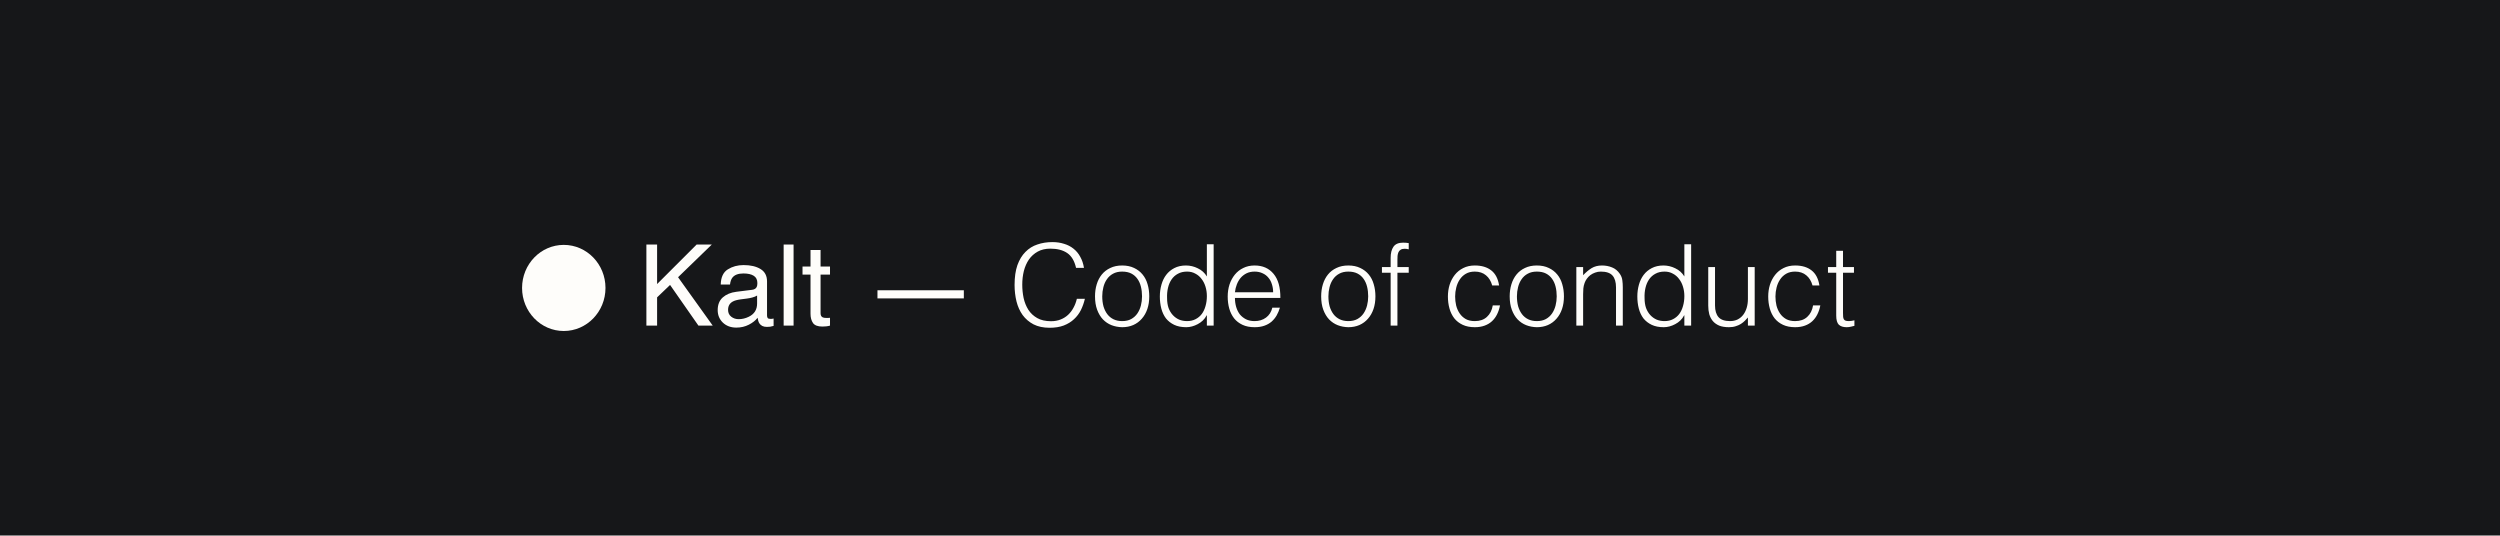
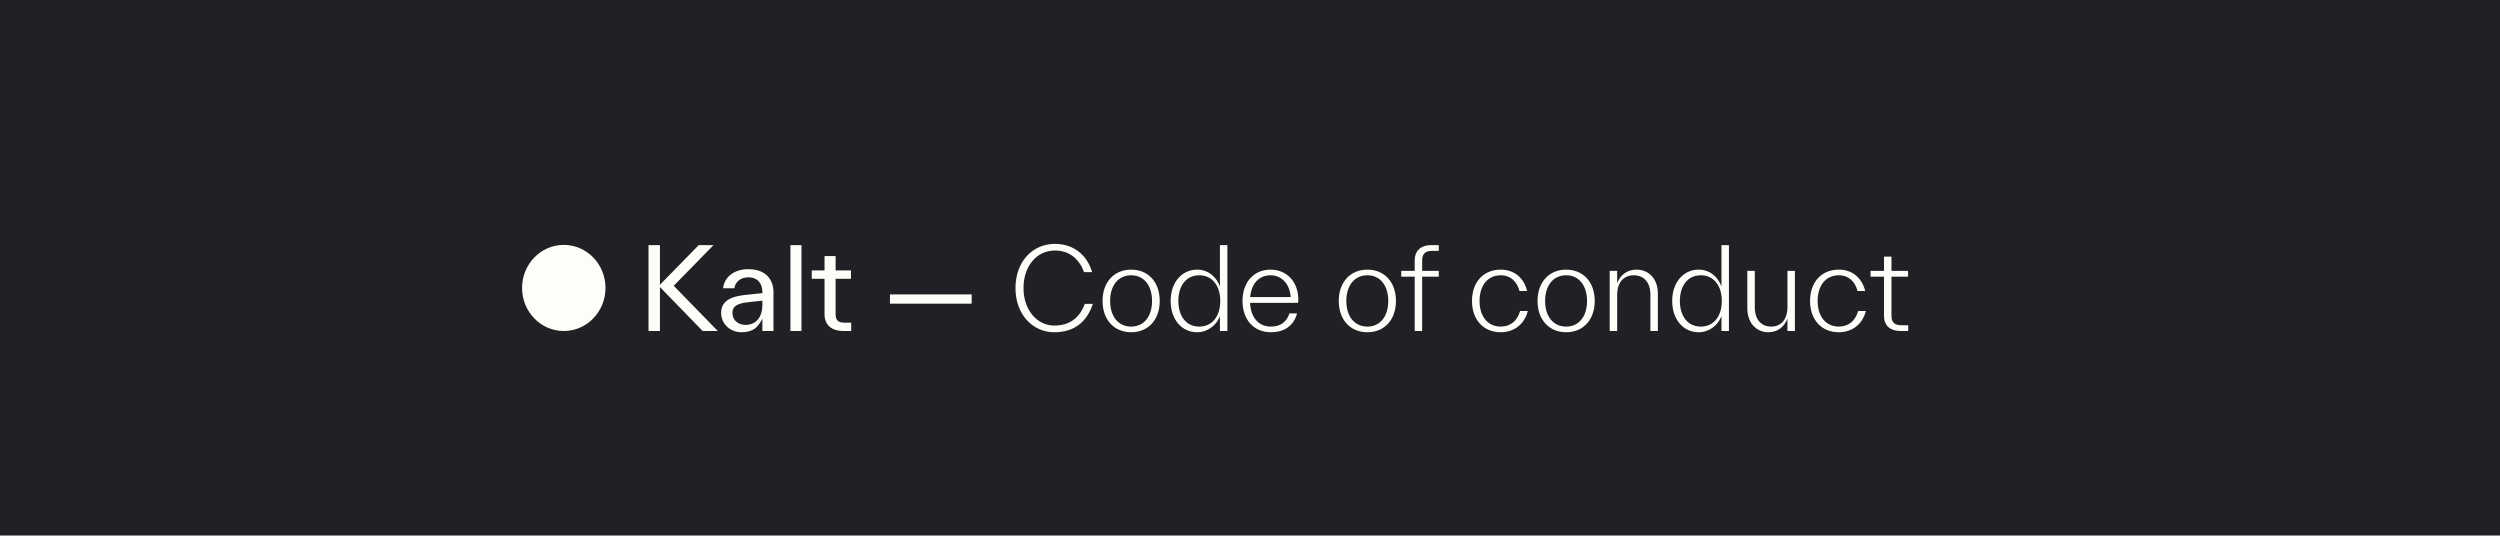
<svg xmlns="http://www.w3.org/2000/svg" width="929" height="199" viewBox="0 0 929 199" fill="none">
-   <rect width="929" height="199" fill="#161719" />
-   <path d="M240.199 90.874H244.178V105.558L258.861 90.874H264.501L251.971 103.015L264.85 121H259.538L248.997 105.886L244.178 110.5V121H240.199V90.874ZM270.551 115.155C270.551 116.222 270.94 117.062 271.72 117.678C272.499 118.293 273.422 118.601 274.488 118.601C275.787 118.601 277.045 118.3 278.262 117.698C280.312 116.7 281.338 115.066 281.338 112.797V109.823C280.887 110.11 280.306 110.35 279.595 110.541C278.884 110.732 278.187 110.869 277.503 110.951L275.268 111.238C273.928 111.416 272.923 111.696 272.253 112.079C271.118 112.722 270.551 113.747 270.551 115.155ZM279.492 107.69C280.34 107.581 280.907 107.226 281.194 106.624C281.358 106.296 281.44 105.824 281.44 105.209C281.44 103.951 280.989 103.042 280.087 102.481C279.198 101.907 277.92 101.62 276.252 101.62C274.324 101.62 272.957 102.14 272.15 103.179C271.699 103.753 271.405 104.607 271.269 105.742H267.823C267.892 103.035 268.767 101.155 270.448 100.103C272.144 99.036 274.105 98.503 276.334 98.503C278.918 98.503 281.017 98.995 282.63 99.98C284.229 100.964 285.029 102.495 285.029 104.573V117.227C285.029 117.609 285.104 117.917 285.255 118.149C285.419 118.382 285.754 118.498 286.26 118.498C286.424 118.498 286.608 118.491 286.813 118.478C287.019 118.45 287.237 118.416 287.47 118.375V121.103C286.896 121.267 286.458 121.369 286.157 121.41C285.856 121.451 285.446 121.472 284.927 121.472C283.655 121.472 282.732 121.021 282.158 120.118C281.857 119.64 281.646 118.963 281.522 118.088C280.771 119.072 279.69 119.927 278.282 120.651C276.874 121.376 275.322 121.738 273.627 121.738C271.59 121.738 269.922 121.123 268.623 119.893C267.338 118.648 266.695 117.097 266.695 115.237C266.695 113.2 267.331 111.621 268.603 110.5C269.874 109.379 271.542 108.688 273.606 108.429L279.492 107.69ZM291.202 90.874H294.894V121H291.202V90.874ZM301.189 92.904H304.922V99.036H308.429V102.051H304.922V116.386C304.922 117.151 305.182 117.664 305.701 117.924C305.988 118.074 306.467 118.149 307.137 118.149C307.314 118.149 307.506 118.149 307.711 118.149C307.916 118.136 308.155 118.115 308.429 118.088V121C308.005 121.123 307.561 121.212 307.096 121.267C306.645 121.321 306.152 121.349 305.619 121.349C303.896 121.349 302.728 120.911 302.112 120.036C301.497 119.147 301.189 117.999 301.189 116.591V102.051H298.216V99.036H301.189V92.904ZM326.065 107.875H358.16V110.89H326.065V107.875Z" fill="#FEFDFA" />
-   <path d="M399.864 99.538C399.276 96.962 398.184 95.128 396.588 94.036C394.992 92.944 392.906 92.398 390.33 92.398C388.51 92.398 386.942 92.762 385.626 93.49C384.31 94.218 383.218 95.198 382.35 96.43C381.51 97.662 380.88 99.09 380.46 100.714C380.068 102.31 379.872 104.004 379.872 105.796C379.872 107.476 380.04 109.128 380.376 110.752C380.74 112.376 381.328 113.832 382.14 115.12C382.952 116.38 384.044 117.402 385.416 118.186C386.788 118.97 388.51 119.362 390.582 119.362C391.87 119.362 393.046 119.152 394.11 118.732C395.174 118.312 396.098 117.738 396.882 117.01C397.694 116.254 398.366 115.372 398.898 114.364C399.458 113.356 399.878 112.25 400.158 111.046H403.14C402.804 112.502 402.314 113.888 401.67 115.204C401.026 116.492 400.172 117.626 399.108 118.606C398.072 119.586 396.798 120.37 395.286 120.958C393.802 121.518 392.052 121.798 390.036 121.798C387.712 121.798 385.724 121.378 384.072 120.538C382.42 119.67 381.062 118.508 379.998 117.052C378.962 115.596 378.206 113.916 377.73 112.012C377.254 110.08 377.016 108.036 377.016 105.88C377.016 102.996 377.366 100.546 378.066 98.53C378.794 96.514 379.788 94.876 381.048 93.616C382.308 92.328 383.792 91.404 385.5 90.844C387.208 90.256 389.07 89.962 391.086 89.962C392.626 89.962 394.054 90.172 395.37 90.592C396.714 90.984 397.89 91.586 398.898 92.398C399.934 93.21 400.774 94.218 401.418 95.422C402.09 96.598 402.552 97.97 402.804 99.538H399.864ZM416.987 121.588C415.587 121.56 414.271 121.308 413.039 120.832C411.835 120.356 410.771 119.642 409.847 118.69C408.951 117.738 408.237 116.548 407.705 115.12C407.173 113.692 406.907 112.026 406.907 110.122C406.907 108.526 407.117 107.042 407.537 105.67C407.957 104.27 408.587 103.052 409.427 102.016C410.267 100.98 411.317 100.168 412.577 99.58C413.837 98.964 415.307 98.656 416.987 98.656C418.695 98.656 420.179 98.964 421.439 99.58C422.699 100.168 423.749 100.98 424.589 102.016C425.429 103.024 426.045 104.228 426.437 105.628C426.857 107.028 427.067 108.526 427.067 110.122C427.067 111.858 426.829 113.426 426.353 114.826C425.877 116.226 425.191 117.43 424.295 118.438C423.427 119.446 422.363 120.23 421.103 120.79C419.871 121.322 418.499 121.588 416.987 121.588ZM424.379 110.122C424.379 108.834 424.239 107.63 423.959 106.51C423.679 105.39 423.245 104.424 422.657 103.612C422.069 102.772 421.313 102.114 420.389 101.638C419.465 101.162 418.331 100.924 416.987 100.924C415.671 100.924 414.537 101.19 413.585 101.722C412.661 102.226 411.905 102.912 411.317 103.78C410.729 104.62 410.295 105.6 410.015 106.72C409.735 107.812 409.595 108.946 409.595 110.122C409.595 111.466 409.749 112.712 410.057 113.86C410.393 114.98 410.869 115.946 411.485 116.758C412.101 117.57 412.871 118.2 413.795 118.648C414.719 119.096 415.783 119.32 416.987 119.32C418.303 119.32 419.423 119.068 420.347 118.564C421.299 118.032 422.069 117.332 422.657 116.464C423.245 115.596 423.679 114.616 423.959 113.524C424.239 112.432 424.379 111.298 424.379 110.122ZM448.472 110.038C448.472 108.806 448.304 107.644 447.968 106.552C447.632 105.432 447.142 104.466 446.498 103.654C445.882 102.814 445.112 102.156 444.188 101.68C443.292 101.176 442.27 100.924 441.122 100.924C439.806 100.924 438.672 101.19 437.72 101.722C436.768 102.226 435.984 102.926 435.368 103.822C434.752 104.718 434.304 105.768 434.024 106.972C433.744 108.148 433.632 109.422 433.688 110.794C433.688 112.166 433.87 113.384 434.234 114.448C434.626 115.484 435.158 116.366 435.83 117.094C436.502 117.822 437.286 118.382 438.182 118.774C439.078 119.138 440.058 119.32 441.122 119.32C442.298 119.32 443.348 119.082 444.272 118.606C445.196 118.13 445.966 117.486 446.582 116.674C447.198 115.834 447.66 114.854 447.968 113.734C448.304 112.586 448.472 111.354 448.472 110.038ZM448.472 90.76H450.992V121H448.472V117.178H448.388C448.024 117.906 447.548 118.55 446.96 119.11C446.4 119.642 445.77 120.09 445.07 120.454C444.398 120.818 443.698 121.098 442.97 121.294C442.242 121.49 441.528 121.588 440.828 121.588C439.064 121.588 437.566 121.294 436.334 120.706C435.102 120.118 434.08 119.32 433.268 118.312C432.484 117.276 431.91 116.058 431.546 114.658C431.182 113.258 431 111.76 431 110.164C431 108.652 431.196 107.196 431.588 105.796C431.98 104.396 432.568 103.178 433.352 102.142C434.164 101.078 435.172 100.238 436.376 99.622C437.608 98.978 439.05 98.656 440.702 98.656C442.242 98.656 443.712 99.006 445.112 99.706C446.54 100.378 447.66 101.386 448.472 102.73V90.76ZM473.098 108.61C473.098 107.546 472.944 106.552 472.636 105.628C472.356 104.676 471.922 103.864 471.334 103.192C470.774 102.492 470.06 101.946 469.192 101.554C468.324 101.134 467.33 100.924 466.21 100.924C465.09 100.924 464.096 101.134 463.228 101.554C462.388 101.974 461.66 102.534 461.044 103.234C460.456 103.934 459.98 104.746 459.616 105.67C459.252 106.594 459.014 107.574 458.902 108.61H473.098ZM458.902 110.71C458.902 111.886 459.056 113.006 459.364 114.07C459.672 115.106 460.12 116.016 460.708 116.8C461.324 117.556 462.094 118.172 463.018 118.648C463.942 119.096 465.006 119.32 466.21 119.32C467.862 119.32 469.276 118.886 470.452 118.018C471.628 117.15 472.412 115.918 472.804 114.322H475.618C475.31 115.358 474.904 116.324 474.4 117.22C473.896 118.088 473.266 118.858 472.51 119.53C471.754 120.174 470.858 120.678 469.822 121.042C468.786 121.406 467.582 121.588 466.21 121.588C464.474 121.588 462.976 121.294 461.716 120.706C460.456 120.118 459.42 119.32 458.608 118.312C457.796 117.276 457.194 116.072 456.802 114.7C456.41 113.3 456.214 111.802 456.214 110.206C456.214 108.61 456.438 107.112 456.886 105.712C457.362 104.312 458.02 103.094 458.86 102.058C459.728 100.994 460.778 100.168 462.01 99.58C463.242 98.964 464.642 98.656 466.21 98.656C469.206 98.656 471.558 99.692 473.266 101.764C474.974 103.808 475.814 106.79 475.786 110.71H458.902ZM501.028 121.588C499.628 121.56 498.312 121.308 497.08 120.832C495.876 120.356 494.812 119.642 493.888 118.69C492.992 117.738 492.278 116.548 491.746 115.12C491.214 113.692 490.948 112.026 490.948 110.122C490.948 108.526 491.158 107.042 491.578 105.67C491.998 104.27 492.628 103.052 493.468 102.016C494.308 100.98 495.358 100.168 496.618 99.58C497.878 98.964 499.348 98.656 501.028 98.656C502.736 98.656 504.22 98.964 505.48 99.58C506.74 100.168 507.79 100.98 508.63 102.016C509.47 103.024 510.086 104.228 510.478 105.628C510.898 107.028 511.108 108.526 511.108 110.122C511.108 111.858 510.87 113.426 510.394 114.826C509.918 116.226 509.232 117.43 508.336 118.438C507.468 119.446 506.404 120.23 505.144 120.79C503.912 121.322 502.54 121.588 501.028 121.588ZM508.42 110.122C508.42 108.834 508.28 107.63 508 106.51C507.72 105.39 507.286 104.424 506.698 103.612C506.11 102.772 505.354 102.114 504.43 101.638C503.506 101.162 502.372 100.924 501.028 100.924C499.712 100.924 498.578 101.19 497.626 101.722C496.702 102.226 495.946 102.912 495.358 103.78C494.77 104.62 494.336 105.6 494.056 106.72C493.776 107.812 493.636 108.946 493.636 110.122C493.636 111.466 493.79 112.712 494.098 113.86C494.434 114.98 494.91 115.946 495.526 116.758C496.142 117.57 496.912 118.2 497.836 118.648C498.76 119.096 499.824 119.32 501.028 119.32C502.344 119.32 503.464 119.068 504.388 118.564C505.34 118.032 506.11 117.332 506.698 116.464C507.286 115.596 507.72 114.616 508 113.524C508.28 112.432 508.42 111.298 508.42 110.122ZM513.529 101.344V99.244H516.763V95.8C516.763 94.064 517.113 92.692 517.813 91.684C518.513 90.676 519.703 90.172 521.383 90.172C521.775 90.172 522.139 90.186 522.475 90.214C522.811 90.242 523.147 90.284 523.483 90.34V92.65C522.923 92.51 522.419 92.44 521.971 92.44C521.327 92.44 520.823 92.566 520.459 92.818C520.095 93.042 519.829 93.35 519.661 93.742C519.493 94.134 519.381 94.582 519.325 95.086C519.297 95.562 519.283 96.052 519.283 96.556V99.244H523.483V101.344H519.283V121H516.763V101.344H513.529ZM554.506 106.09C554.058 104.466 553.288 103.206 552.196 102.31C551.104 101.386 549.718 100.924 548.038 100.924C546.75 100.924 545.644 101.19 544.72 101.722C543.796 102.254 543.04 102.968 542.452 103.864C541.864 104.732 541.43 105.726 541.15 106.846C540.87 107.938 540.73 109.044 540.73 110.164C540.73 111.312 540.856 112.432 541.108 113.524C541.388 114.616 541.822 115.596 542.41 116.464C542.998 117.332 543.754 118.032 544.678 118.564C545.602 119.068 546.722 119.32 548.038 119.32C549.914 119.32 551.412 118.802 552.532 117.766C553.68 116.73 554.408 115.302 554.716 113.482H557.404C557.18 114.686 556.816 115.792 556.312 116.8C555.836 117.78 555.206 118.634 554.422 119.362C553.666 120.062 552.756 120.608 551.692 121C550.628 121.392 549.41 121.588 548.038 121.588C546.302 121.588 544.804 121.294 543.544 120.706C542.284 120.118 541.248 119.32 540.436 118.312C539.624 117.276 539.022 116.058 538.63 114.658C538.238 113.258 538.042 111.76 538.042 110.164C538.042 108.652 538.252 107.21 538.672 105.838C539.12 104.438 539.764 103.206 540.604 102.142C541.444 101.078 542.48 100.238 543.712 99.622C544.972 98.978 546.414 98.656 548.038 98.656C550.558 98.656 552.588 99.258 554.128 100.462C555.696 101.666 556.676 103.542 557.068 106.09H554.506ZM571.082 121.588C569.682 121.56 568.366 121.308 567.134 120.832C565.93 120.356 564.866 119.642 563.942 118.69C563.046 117.738 562.332 116.548 561.8 115.12C561.268 113.692 561.002 112.026 561.002 110.122C561.002 108.526 561.212 107.042 561.632 105.67C562.052 104.27 562.682 103.052 563.522 102.016C564.362 100.98 565.412 100.168 566.672 99.58C567.932 98.964 569.402 98.656 571.082 98.656C572.79 98.656 574.274 98.964 575.534 99.58C576.794 100.168 577.844 100.98 578.684 102.016C579.524 103.024 580.14 104.228 580.532 105.628C580.952 107.028 581.162 108.526 581.162 110.122C581.162 111.858 580.924 113.426 580.448 114.826C579.972 116.226 579.286 117.43 578.39 118.438C577.522 119.446 576.458 120.23 575.198 120.79C573.966 121.322 572.594 121.588 571.082 121.588ZM578.474 110.122C578.474 108.834 578.334 107.63 578.054 106.51C577.774 105.39 577.34 104.424 576.752 103.612C576.164 102.772 575.408 102.114 574.484 101.638C573.56 101.162 572.426 100.924 571.082 100.924C569.766 100.924 568.632 101.19 567.68 101.722C566.756 102.226 566 102.912 565.412 103.78C564.824 104.62 564.39 105.6 564.11 106.72C563.83 107.812 563.69 108.946 563.69 110.122C563.69 111.466 563.844 112.712 564.152 113.86C564.488 114.98 564.964 115.946 565.58 116.758C566.196 117.57 566.966 118.2 567.89 118.648C568.814 119.096 569.878 119.32 571.082 119.32C572.398 119.32 573.518 119.068 574.442 118.564C575.394 118.032 576.164 117.332 576.752 116.464C577.34 115.596 577.774 114.616 578.054 113.524C578.334 112.432 578.474 111.298 578.474 110.122ZM588.288 121H585.768V99.244H588.288V102.268C589.296 101.204 590.332 100.336 591.396 99.664C592.488 98.992 593.79 98.656 595.302 98.656C596.646 98.656 597.892 98.894 599.04 99.37C600.188 99.818 601.154 100.616 601.938 101.764C602.47 102.548 602.778 103.36 602.862 104.2C602.974 105.012 603.03 105.866 603.03 106.762V121H600.51V106.804C600.51 104.844 600.076 103.374 599.208 102.394C598.34 101.414 596.898 100.924 594.882 100.924C594.098 100.924 593.384 101.05 592.74 101.302C592.096 101.526 591.508 101.834 590.976 102.226C590.472 102.618 590.038 103.066 589.674 103.57C589.31 104.074 589.03 104.606 588.834 105.166C588.582 105.866 588.428 106.538 588.372 107.182C588.316 107.826 588.288 108.526 588.288 109.282V121ZM625.906 110.038C625.906 108.806 625.738 107.644 625.402 106.552C625.066 105.432 624.576 104.466 623.932 103.654C623.316 102.814 622.546 102.156 621.622 101.68C620.726 101.176 619.704 100.924 618.556 100.924C617.24 100.924 616.106 101.19 615.154 101.722C614.202 102.226 613.418 102.926 612.802 103.822C612.186 104.718 611.738 105.768 611.458 106.972C611.178 108.148 611.066 109.422 611.122 110.794C611.122 112.166 611.304 113.384 611.668 114.448C612.06 115.484 612.592 116.366 613.264 117.094C613.936 117.822 614.72 118.382 615.616 118.774C616.512 119.138 617.492 119.32 618.556 119.32C619.732 119.32 620.782 119.082 621.706 118.606C622.63 118.13 623.4 117.486 624.016 116.674C624.632 115.834 625.094 114.854 625.402 113.734C625.738 112.586 625.906 111.354 625.906 110.038ZM625.906 90.76H628.426V121H625.906V117.178H625.822C625.458 117.906 624.982 118.55 624.394 119.11C623.834 119.642 623.204 120.09 622.504 120.454C621.832 120.818 621.132 121.098 620.404 121.294C619.676 121.49 618.962 121.588 618.262 121.588C616.498 121.588 615 121.294 613.768 120.706C612.536 120.118 611.514 119.32 610.702 118.312C609.918 117.276 609.344 116.058 608.98 114.658C608.616 113.258 608.434 111.76 608.434 110.164C608.434 108.652 608.63 107.196 609.022 105.796C609.414 104.396 610.002 103.178 610.786 102.142C611.598 101.078 612.606 100.238 613.81 99.622C615.042 98.978 616.484 98.656 618.136 98.656C619.676 98.656 621.146 99.006 622.546 99.706C623.974 100.378 625.094 101.386 625.906 102.73V90.76ZM649.524 99.244H652.044V121H649.524V117.976C649.188 118.368 648.81 118.774 648.39 119.194C647.97 119.614 647.48 120.006 646.92 120.37C646.388 120.706 645.758 120.986 645.03 121.21C644.302 121.462 643.462 121.588 642.51 121.588C641.054 121.588 639.836 121.392 638.856 121C637.876 120.58 637.078 120.006 636.462 119.278C635.874 118.55 635.44 117.71 635.16 116.758C634.908 115.778 634.782 114.714 634.782 113.566V99.244H637.302V113.524C637.302 115.4 637.736 116.842 638.604 117.85C639.472 118.83 640.9 119.32 642.888 119.32C643.924 119.32 644.848 119.124 645.66 118.732C646.5 118.312 647.2 117.738 647.76 117.01C648.32 116.282 648.754 115.414 649.062 114.406C649.37 113.398 649.524 112.292 649.524 111.088V99.244ZM673.534 106.09C673.086 104.466 672.316 103.206 671.224 102.31C670.132 101.386 668.746 100.924 667.066 100.924C665.778 100.924 664.672 101.19 663.748 101.722C662.824 102.254 662.068 102.968 661.48 103.864C660.892 104.732 660.458 105.726 660.178 106.846C659.898 107.938 659.758 109.044 659.758 110.164C659.758 111.312 659.884 112.432 660.136 113.524C660.416 114.616 660.85 115.596 661.438 116.464C662.026 117.332 662.782 118.032 663.706 118.564C664.63 119.068 665.75 119.32 667.066 119.32C668.942 119.32 670.44 118.802 671.56 117.766C672.708 116.73 673.436 115.302 673.744 113.482H676.432C676.208 114.686 675.844 115.792 675.34 116.8C674.864 117.78 674.234 118.634 673.45 119.362C672.694 120.062 671.784 120.608 670.72 121C669.656 121.392 668.438 121.588 667.066 121.588C665.33 121.588 663.832 121.294 662.572 120.706C661.312 120.118 660.276 119.32 659.464 118.312C658.652 117.276 658.05 116.058 657.658 114.658C657.266 113.258 657.07 111.76 657.07 110.164C657.07 108.652 657.28 107.21 657.7 105.838C658.148 104.438 658.792 103.206 659.632 102.142C660.472 101.078 661.508 100.238 662.74 99.622C664 98.978 665.442 98.656 667.066 98.656C669.586 98.656 671.616 99.258 673.156 100.462C674.724 101.666 675.704 103.542 676.096 106.09H673.534ZM689.102 121.084C688.794 121.14 688.388 121.238 687.884 121.378C687.38 121.518 686.82 121.588 686.204 121.588C684.944 121.588 683.978 121.28 683.306 120.664C682.662 120.02 682.34 118.886 682.34 117.262V101.344H679.274V99.244H682.34V93.196H684.86V99.244H688.934V101.344H684.86V116.254C684.86 116.786 684.874 117.248 684.902 117.64C684.93 118.032 685.014 118.354 685.154 118.606C685.294 118.858 685.504 119.04 685.784 119.152C686.092 119.264 686.512 119.32 687.044 119.32C687.38 119.32 687.716 119.292 688.052 119.236C688.416 119.18 688.766 119.11 689.102 119.026V121.084Z" fill="#FEFDFA" />
+   <rect width="929" height="199" fill="#202124" />
+   <path d="M250.356 106.2L266.736 123H261.108L245.232 106.662V123H240.99V91.08H245.232V105.822L259.638 91.08H265.14L250.356 106.2ZM278.095 100.026C284.941 100.026 287.419 104.31 287.419 108.51V108.594V123H283.303V118.38C281.749 121.53 279.901 123.462 275.533 123.462C271.333 123.462 267.973 120.396 267.973 116.238C267.973 110.988 273.223 109.98 277.255 109.56L283.303 108.93V108.552V108.468C283.303 105.528 281.665 103.05 278.095 103.05C274.945 103.05 273.181 104.982 272.887 107.124H268.687C269.191 102.882 272.803 100.026 278.095 100.026ZM277.045 120.732C281.203 120.732 283.303 117.456 283.303 113.424V111.744L278.809 112.206C275.701 112.542 272.173 112.962 272.173 116.238C272.173 119.136 274.441 120.732 277.045 120.732ZM297.835 123H293.719V91.08H297.835V123ZM313.791 119.892H316.311V123H313.371C309.465 123 306.399 121.11 306.399 116.826V116.742V103.596H301.653V100.488H306.399V95.154H310.515V100.488H316.227V103.596H310.515V116.742V116.826C310.515 119.22 311.733 119.892 313.791 119.892ZM361.071 112.836H330.705V109.392H361.071V112.836Z" fill="#FEFDFA" />
+   <path d="M391.8 123.462C383.736 123.462 377.352 116.868 377.352 107.04C377.352 97.254 383.652 90.618 392.01 90.618C399.234 90.618 404.106 95.112 405.828 101.118H402.846C401.166 96.582 397.68 93.096 392.01 93.096C385.248 93.096 380.334 98.85 380.334 107.04C380.334 115.272 385.416 120.984 391.8 120.984C397.638 120.984 401.334 117.876 403.098 112.92H406.08C403.896 119.808 398.982 123.462 391.8 123.462ZM420.332 123.462C413.99 123.462 409.706 118.8 409.706 111.828C409.706 104.856 413.99 100.194 420.332 100.194C426.716 100.194 430.958 104.856 430.958 111.828C430.958 118.8 426.716 123.462 420.332 123.462ZM420.332 121.362C425.162 121.362 428.102 117.498 428.102 111.828C428.102 106.158 425.162 102.294 420.332 102.294C415.502 102.294 412.52 106.158 412.52 111.828C412.52 117.498 415.502 121.362 420.332 121.362ZM453.325 106.494V91.08H456.097V123H453.325V117.456C452.023 120.9 448.747 123.462 444.841 123.462C439.171 123.462 435.013 118.758 435.013 111.828C435.013 104.898 439.213 100.194 444.841 100.194C449.251 100.194 452.191 103.218 453.325 106.494ZM445.639 121.362C450.469 121.362 453.451 117.498 453.451 111.828C453.451 106.158 450.469 102.294 445.639 102.294C440.809 102.294 437.869 106.158 437.869 111.828C437.869 117.498 440.809 121.362 445.639 121.362ZM482.462 111.45C482.462 111.828 482.42 112.08 482.378 112.542H464.528C464.78 118.17 467.846 121.362 472.256 121.362C475.994 121.362 478.178 119.514 479.144 116.448H482C480.698 121.194 477.086 123.462 472.256 123.462C465.914 123.462 461.714 118.8 461.714 111.828C461.714 104.898 465.914 100.194 472.13 100.194C478.052 100.194 482.462 104.562 482.462 111.45ZM472.13 102.294C467.888 102.294 465.032 105.318 464.57 110.4H479.606C479.354 105.738 476.414 102.294 472.13 102.294ZM508.106 123.462C501.764 123.462 497.48 118.8 497.48 111.828C497.48 104.856 501.764 100.194 508.106 100.194C514.49 100.194 518.732 104.856 518.732 111.828C518.732 118.8 514.49 123.462 508.106 123.462ZM508.106 121.362C512.936 121.362 515.876 117.498 515.876 111.828C515.876 106.158 512.936 102.294 508.106 102.294C503.276 102.294 500.294 106.158 500.294 111.828C500.294 117.498 503.276 121.362 508.106 121.362ZM534.645 93.222H532.125C529.773 93.222 528.471 94.188 528.471 96.834V100.656H534.645V102.798H528.471V123H525.699V102.798H520.701V100.656H525.699V96.834C525.699 92.928 528.219 91.08 531.873 91.08H534.645V93.222ZM557.654 123.462C551.228 123.462 546.986 118.8 546.986 111.828C546.986 104.856 551.228 100.194 557.654 100.194C562.862 100.194 566.348 103.428 567.482 108.132H564.626C563.786 104.814 561.476 102.294 557.654 102.294C552.782 102.294 549.8 106.158 549.8 111.828C549.8 117.498 552.782 121.362 557.654 121.362C561.392 121.362 563.828 119.136 564.878 115.566H567.734C566.474 120.522 562.61 123.462 557.654 123.462ZM581.975 123.462C575.633 123.462 571.349 118.8 571.349 111.828C571.349 104.856 575.633 100.194 581.975 100.194C588.359 100.194 592.601 104.856 592.601 111.828C592.601 118.8 588.359 123.462 581.975 123.462ZM581.975 121.362C586.805 121.362 589.745 117.498 589.745 111.828C589.745 106.158 586.805 102.294 581.975 102.294C577.145 102.294 574.163 106.158 574.163 111.828C574.163 117.498 577.145 121.362 581.975 121.362ZM608.122 100.194C612.868 100.194 616.06 103.806 616.06 109.056V109.14V123H613.288V109.602V109.518C613.288 104.688 610.684 102.294 607.114 102.294C603.544 102.294 600.94 104.73 600.94 109.56V123H598.168V100.656H600.94V105.276C601.99 102.42 604.426 100.194 608.122 100.194ZM639.7 106.494V91.08H642.472V123H639.7V117.456C638.398 120.9 635.122 123.462 631.216 123.462C625.546 123.462 621.388 118.758 621.388 111.828C621.388 104.898 625.588 100.194 631.216 100.194C635.626 100.194 638.566 103.218 639.7 106.494ZM632.014 121.362C636.844 121.362 639.826 117.498 639.826 111.828C639.826 106.158 636.844 102.294 632.014 102.294C627.184 102.294 624.244 106.158 624.244 111.828C624.244 117.498 627.184 121.362 632.014 121.362ZM664.217 114.096V100.656H666.989V123H664.217V118.422C663.125 121.194 660.773 123.462 657.161 123.462C652.499 123.462 649.307 119.85 649.307 114.6V114.516V100.656H652.079V114.054V114.138C652.079 118.926 654.641 121.362 658.169 121.362C661.697 121.362 664.217 118.884 664.217 114.096ZM683.285 123.462C676.859 123.462 672.617 118.8 672.617 111.828C672.617 104.856 676.859 100.194 683.285 100.194C688.493 100.194 691.979 103.428 693.113 108.132H690.257C689.417 104.814 687.107 102.294 683.285 102.294C678.413 102.294 675.431 106.158 675.431 111.828C675.431 117.498 678.413 121.362 683.285 121.362C687.023 121.362 689.459 119.136 690.509 115.566H693.365C692.105 120.522 688.241 123.462 683.285 123.462ZM706.522 120.858H709.084V123H706.27C702.616 123 700.096 121.194 700.096 117.33V117.246V102.798H695.098V100.656H700.096V95.364H702.868V100.656H709.042V102.798H702.868V117.246V117.33C702.868 119.934 704.17 120.858 706.522 120.858Z" fill="#FEFDFA" />
  <ellipse cx="209.5" cy="107" rx="15.5" ry="16" fill="#FEFDFA" />
</svg>
